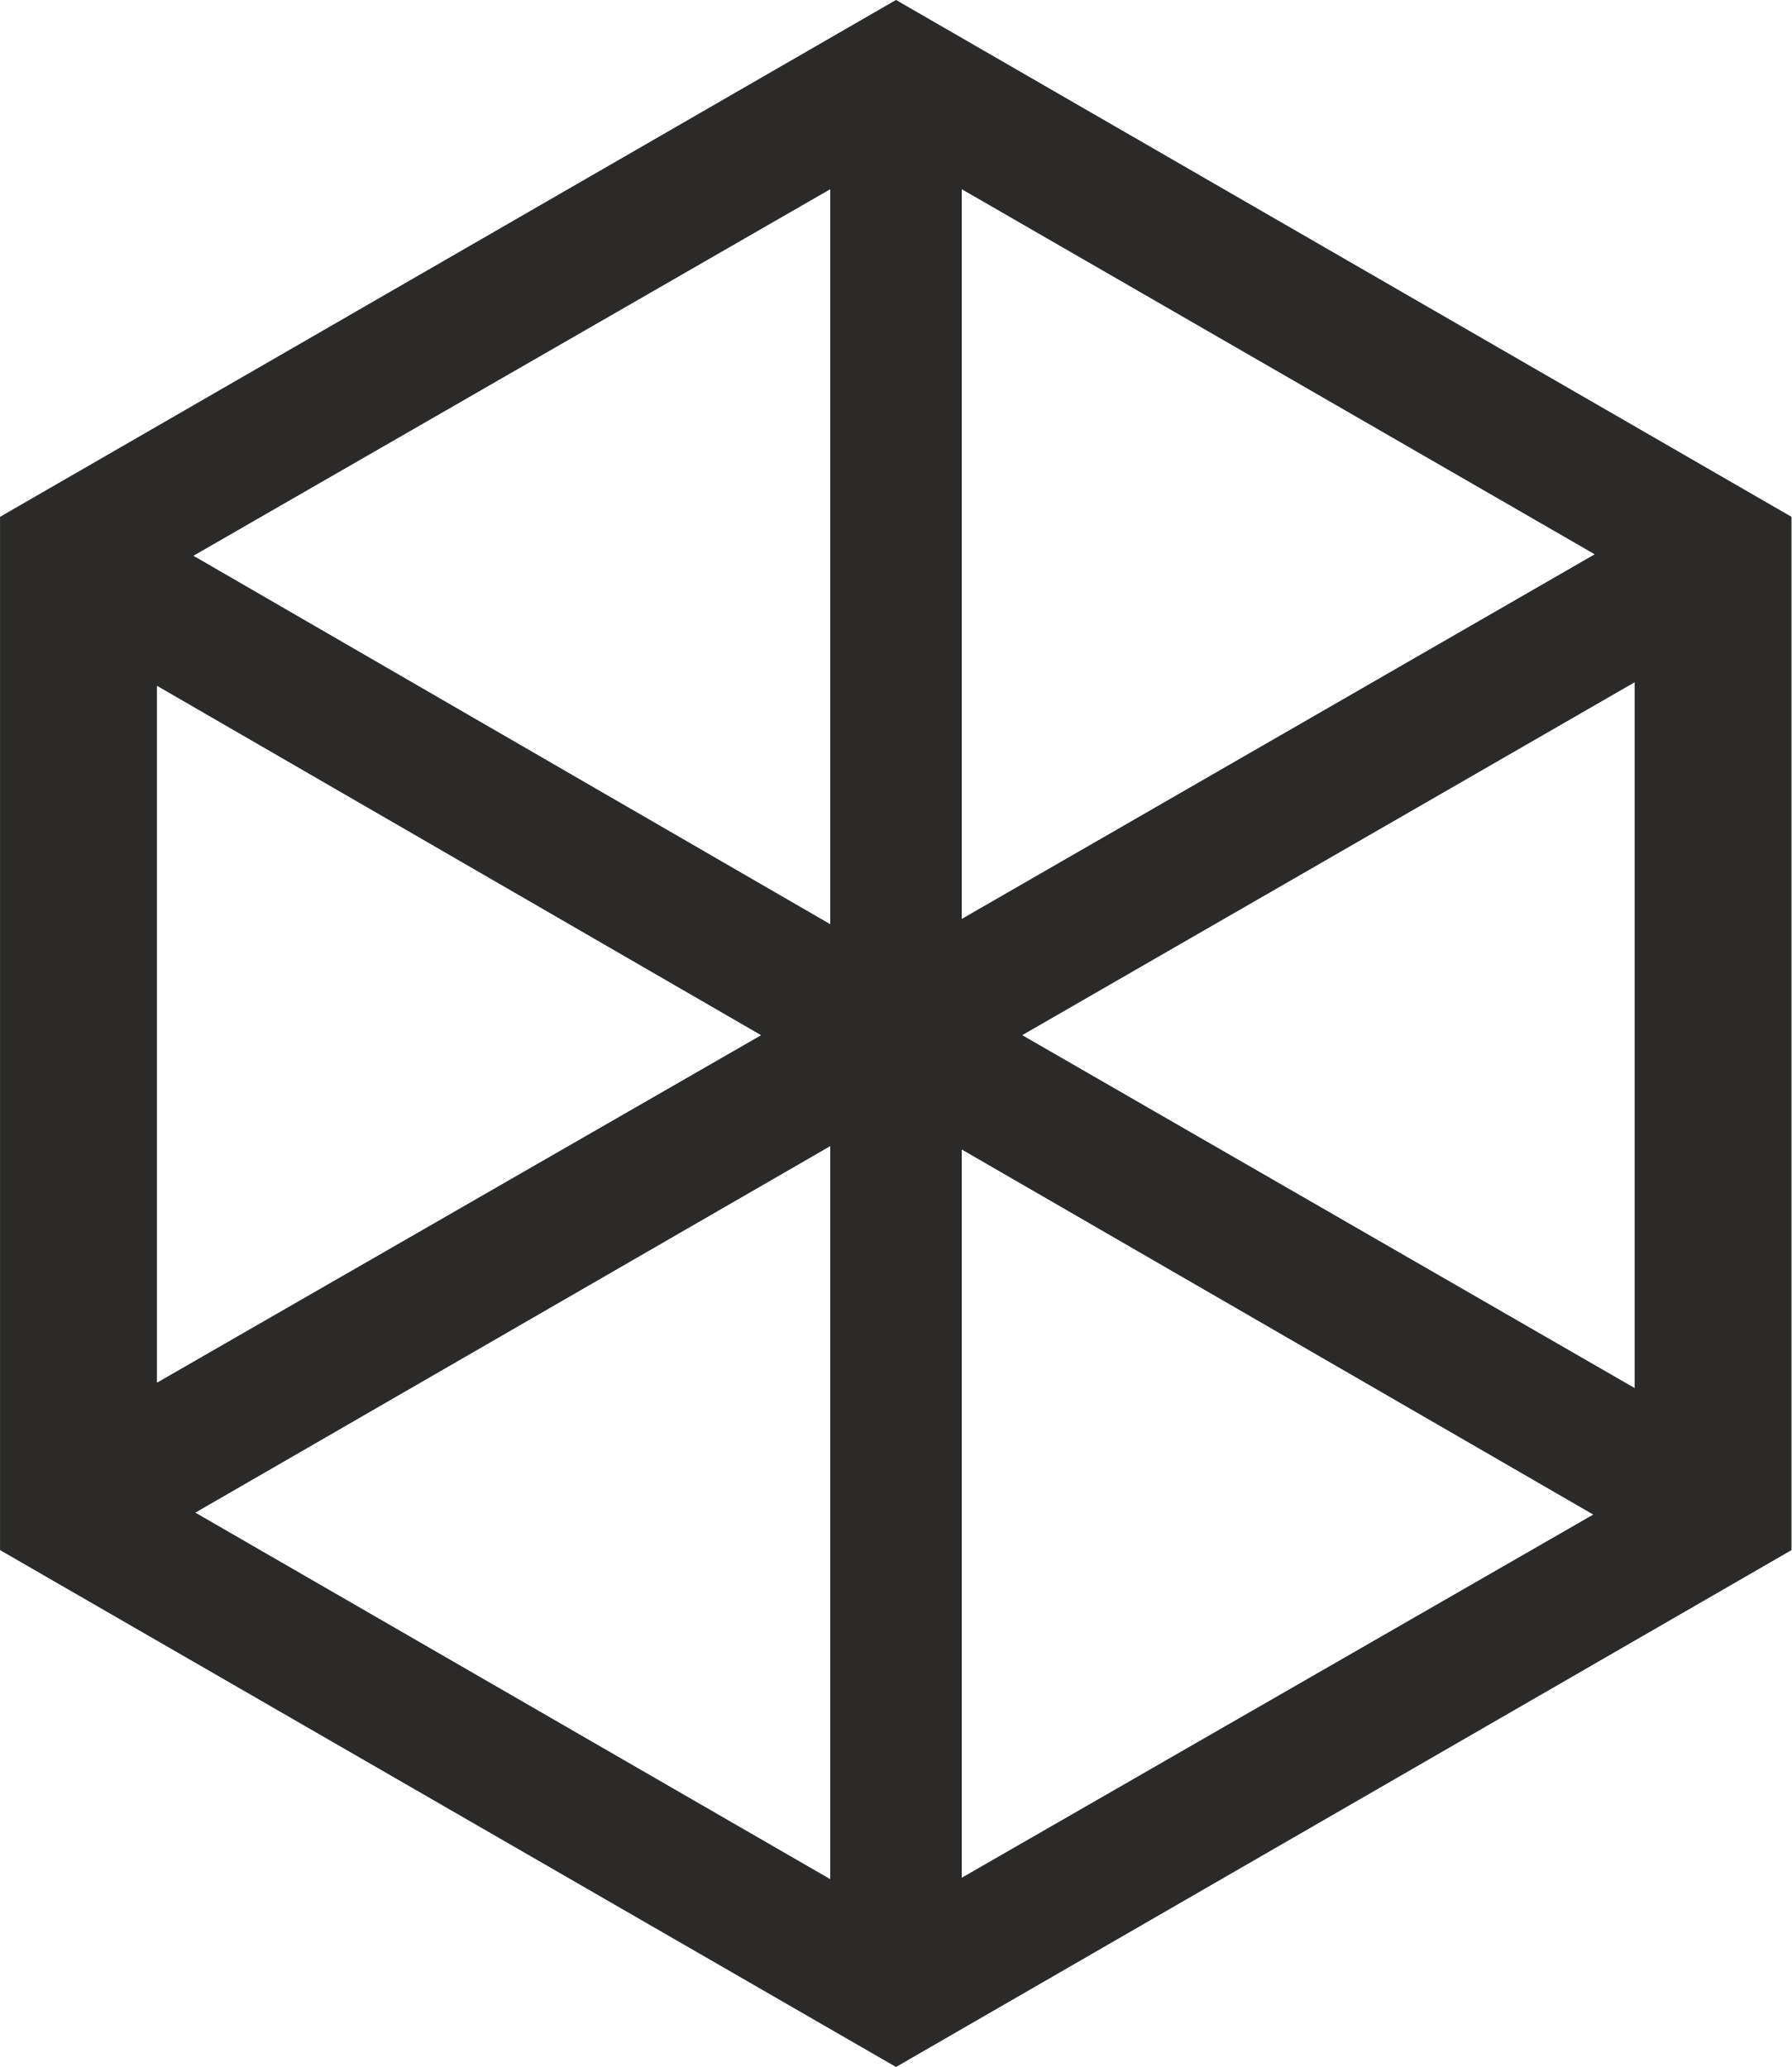
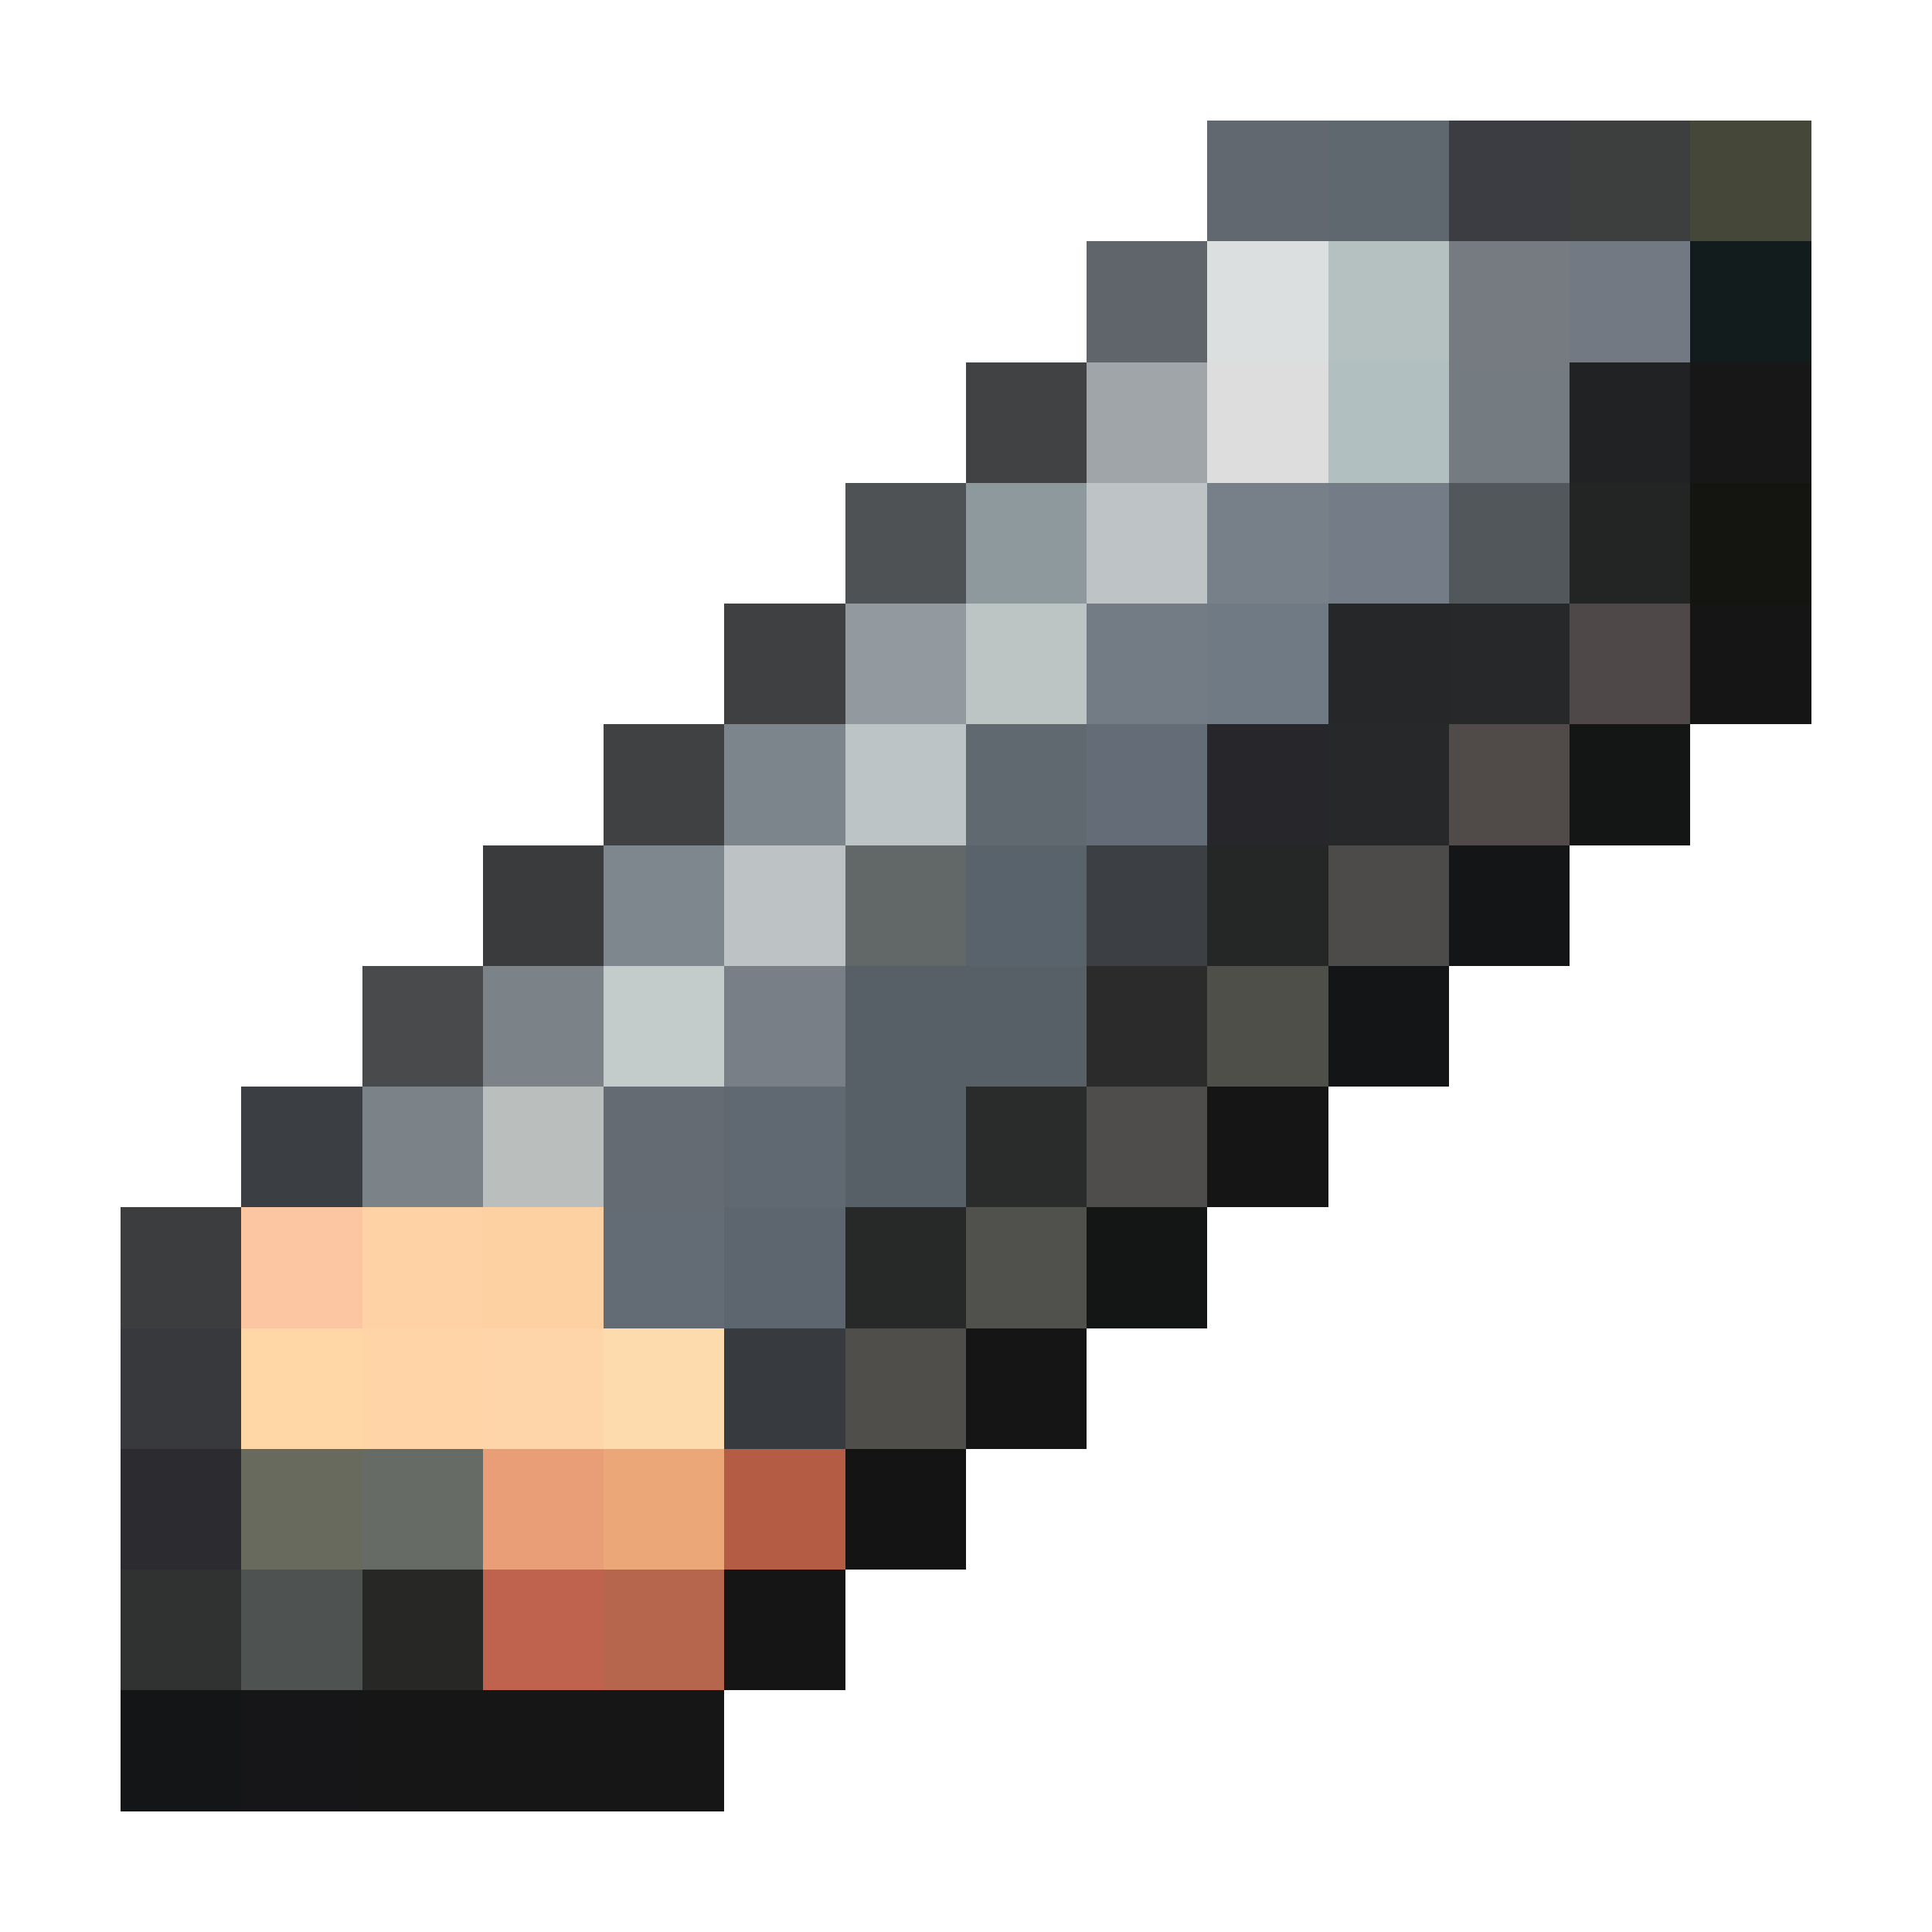
- <svg xmlns="http://www.w3.org/2000/svg" style="fill-rule:evenodd;text-rendering:geometricPrecision;image-rendering:optimizeQuality;clip-rule:evenodd;shape-rendering:geometricPrecision" xml:space="preserve" viewBox="0 0 30.637 35.355">
-   <defs>
-     <style type="text/css">
-     .str0 {stroke:#2B2A29;stroke-width:0.197}
-     .fil0 {fill:#2B2A29}
-   </style>
-   </defs>
-   <g id="Layer_x0020_1">
-     <path class="fil0 str0" d="m16.349 15.888l11.12-6.407-11.12-6.415v12.821zm0 16.4l11.095-6.382-11.095-6.415v12.796zm-13.764-8.467l10.628-6.114-10.628-6.148v12.263zm11.712-4.388l-11.153 6.44 11.153 6.44v-12.88zm0-16.367l-11.186 6.44 11.186 6.473v-12.913zm13.756 8.434l-10.769 6.206 10.769 6.206v-12.413zm-27.954 14.957v-17.56l15.224-8.784 15.216 8.784v17.56l-15.216 8.784-15.224-8.784z" />
-   </g>
+ <svg xmlns="http://www.w3.org/2000/svg" version="1.1" width="16" height="16" shape-rendering="crispEdges">
+   <rect x="10" y="1" width="1" height="1" fill="#616870" />
+   <rect x="11" y="1" width="1" height="1" fill="#60686F" />
+   <rect x="12" y="1" width="1" height="1" fill="#3C3D42" />
+   <rect x="13" y="1" width="1" height="1" fill="#3D3F3F" />
+   <rect x="14" y="1" width="1" height="1" fill="#454739" />
+   <rect x="9" y="2" width="1" height="1" fill="#5F656A" />
+   <rect x="10" y="2" width="1" height="1" fill="#DCDFDF" />
+   <rect x="11" y="2" width="1" height="1" fill="#B5C0C1" />
+   <rect x="12" y="2" width="1" height="1" fill="#767A81" />
+   <rect x="13" y="2" width="1" height="1" fill="#727983" />
+   <rect x="14" y="2" width="1" height="1" fill="#121C1D" />
+   <rect x="8" y="3" width="1" height="1" fill="#414243" />
+   <rect x="9" y="3" width="1" height="1" fill="#9FA5A8" />
+   <rect x="10" y="3" width="1" height="1" fill="#DCDDDC" />
+   <rect x="11" y="3" width="1" height="1" fill="#B2BFC0" />
+   <rect x="12" y="3" width="1" height="1" fill="#747B81" />
+   <rect x="13" y="3" width="1" height="1" fill="#202223" />
+   <rect x="14" y="3" width="1" height="1" fill="#161716" />
+   <rect x="7" y="4" width="1" height="1" fill="#4F5255" />
+   <rect x="8" y="4" width="1" height="1" fill="#8E999D" />
+   <rect x="9" y="4" width="1" height="1" fill="#BEC4C5" />
+   <rect x="10" y="4" width="1" height="1" fill="#778089" />
+   <rect x="11" y="4" width="1" height="1" fill="#747D87" />
+   <rect x="12" y="4" width="1" height="1" fill="#51575A" />
+   <rect x="13" y="4" width="1" height="1" fill="#232525" />
+   <rect x="14" y="4" width="1" height="1" fill="#141411" />
+   <rect x="6" y="5" width="1" height="1" fill="#3E4042" />
+   <rect x="7" y="5" width="1" height="1" fill="#929A9F" />
+   <rect x="8" y="5" width="1" height="1" fill="#BDC5C4" />
+   <rect x="9" y="5" width="1" height="1" fill="#737B85" />
+   <rect x="10" y="5" width="1" height="1" fill="#6F7A84" />
+   <rect x="11" y="5" width="1" height="1" fill="#262729" />
+   <rect x="12" y="5" width="1" height="1" fill="#26282A" />
+   <rect x="13" y="5" width="1" height="1" fill="#4E4948" />
+   <rect x="14" y="5" width="1" height="1" fill="#151515" />
+   <rect x="5" y="6" width="1" height="1" fill="#3F4143" />
+   <rect x="6" y="6" width="1" height="1" fill="#7D858C" />
+   <rect x="7" y="6" width="1" height="1" fill="#BCC4C5" />
+   <rect x="8" y="6" width="1" height="1" fill="#606970" />
+   <rect x="9" y="6" width="1" height="1" fill="#646D77" />
+   <rect x="10" y="6" width="1" height="1" fill="#27272B" />
+   <rect x="11" y="6" width="1" height="1" fill="#272829" />
+   <rect x="12" y="6" width="1" height="1" fill="#504A49" />
+   <rect x="13" y="6" width="1" height="1" fill="#141515" />
+   <rect x="4" y="7" width="1" height="1" fill="#3A3B3D" />
+   <rect x="5" y="7" width="1" height="1" fill="#7F878E" />
+   <rect x="6" y="7" width="1" height="1" fill="#BDC2C4" />
+   <rect x="7" y="7" width="1" height="1" fill="#626767" />
+   <rect x="8" y="7" width="1" height="1" fill="#58636B" />
+   <rect x="9" y="7" width="1" height="1" fill="#3C4044" />
+   <rect x="10" y="7" width="1" height="1" fill="#252727" />
+   <rect x="11" y="7" width="1" height="1" fill="#4D4B49" />
+   <rect x="12" y="7" width="1" height="1" fill="#141516" />
+   <rect x="3" y="8" width="1" height="1" fill="#484A4C" />
+   <rect x="4" y="8" width="1" height="1" fill="#7B8389" />
+   <rect x="5" y="8" width="1" height="1" fill="#C4CBCB" />
+   <rect x="6" y="8" width="1" height="1" fill="#787F86" />
+   <rect x="7" y="8" width="1" height="1" fill="#586067" />
+   <rect x="8" y="8" width="1" height="1" fill="#576066" />
+   <rect x="9" y="8" width="1" height="1" fill="#2B2B2C" />
+   <rect x="10" y="8" width="1" height="1" fill="#4F4F4A" />
+   <rect x="11" y="8" width="1" height="1" fill="#141516" />
+   <rect x="2" y="9" width="1" height="1" fill="#3B3E42" />
+   <rect x="3" y="9" width="1" height="1" fill="#7B8389" />
+   <rect x="4" y="9" width="1" height="1" fill="#BABFBE" />
+   <rect x="5" y="9" width="1" height="1" fill="#656B73" />
+   <rect x="6" y="9" width="1" height="1" fill="#606972" />
+   <rect x="7" y="9" width="1" height="1" fill="#586067" />
+   <rect x="8" y="9" width="1" height="1" fill="#2A2C2B" />
+   <rect x="9" y="9" width="1" height="1" fill="#4F4D4C" />
+   <rect x="10" y="9" width="1" height="1" fill="#151516" />
+   <rect x="1" y="10" width="1" height="1" fill="#3C3D3F" />
+   <rect x="2" y="10" width="1" height="1" fill="#FCC6A2" />
+   <rect x="3" y="10" width="1" height="1" fill="#FED2A5" />
+   <rect x="4" y="10" width="1" height="1" fill="#FED1A3" />
+   <rect x="5" y="10" width="1" height="1" fill="#636B74" />
+   <rect x="6" y="10" width="1" height="1" fill="#5D656E" />
+   <rect x="7" y="10" width="1" height="1" fill="#272929" />
+   <rect x="8" y="10" width="1" height="1" fill="#50504D" />
+   <rect x="9" y="10" width="1" height="1" fill="#141515" />
+   <rect x="1" y="11" width="1" height="1" fill="#37393C" />
+   <rect x="2" y="11" width="1" height="1" fill="#FFD7A6" />
+   <rect x="3" y="11" width="1" height="1" fill="#FFD5A8" />
+   <rect x="4" y="11" width="1" height="1" fill="#FED4A9" />
+   <rect x="5" y="11" width="1" height="1" fill="#FDDBAC" />
+   <rect x="6" y="11" width="1" height="1" fill="#373A3F" />
+   <rect x="7" y="11" width="1" height="1" fill="#4F4E4B" />
+   <rect x="8" y="11" width="1" height="1" fill="#151516" />
+   <rect x="1" y="12" width="1" height="1" fill="#2C2C30" />
+   <rect x="2" y="12" width="1" height="1" fill="#676A5D" />
+   <rect x="3" y="12" width="1" height="1" fill="#666C65" />
+   <rect x="4" y="12" width="1" height="1" fill="#E99E77" />
+   <rect x="5" y="12" width="1" height="1" fill="#ECA778" />
+   <rect x="6" y="12" width="1" height="1" fill="#B45C44" />
+   <rect x="7" y="12" width="1" height="1" fill="#151415" />
+   <rect x="1" y="13" width="1" height="1" fill="#303231" />
+   <rect x="2" y="13" width="1" height="1" fill="#4E5250" />
+   <rect x="3" y="13" width="1" height="1" fill="#272725" />
+   <rect x="4" y="13" width="1" height="1" fill="#BF634F" />
+   <rect x="5" y="13" width="1" height="1" fill="#B7664E" />
+   <rect x="6" y="13" width="1" height="1" fill="#141514" />
+   <rect x="1" y="14" width="1" height="1" fill="#141517" />
+   <rect x="2" y="14" width="1" height="1" fill="#161618" />
+   <rect x="3" y="14" width="1" height="1" fill="#161617" />
+   <rect x="4" y="14" width="1" height="1" fill="#161616" />
+   <rect x="5" y="14" width="1" height="1" fill="#171616" />
</svg>
